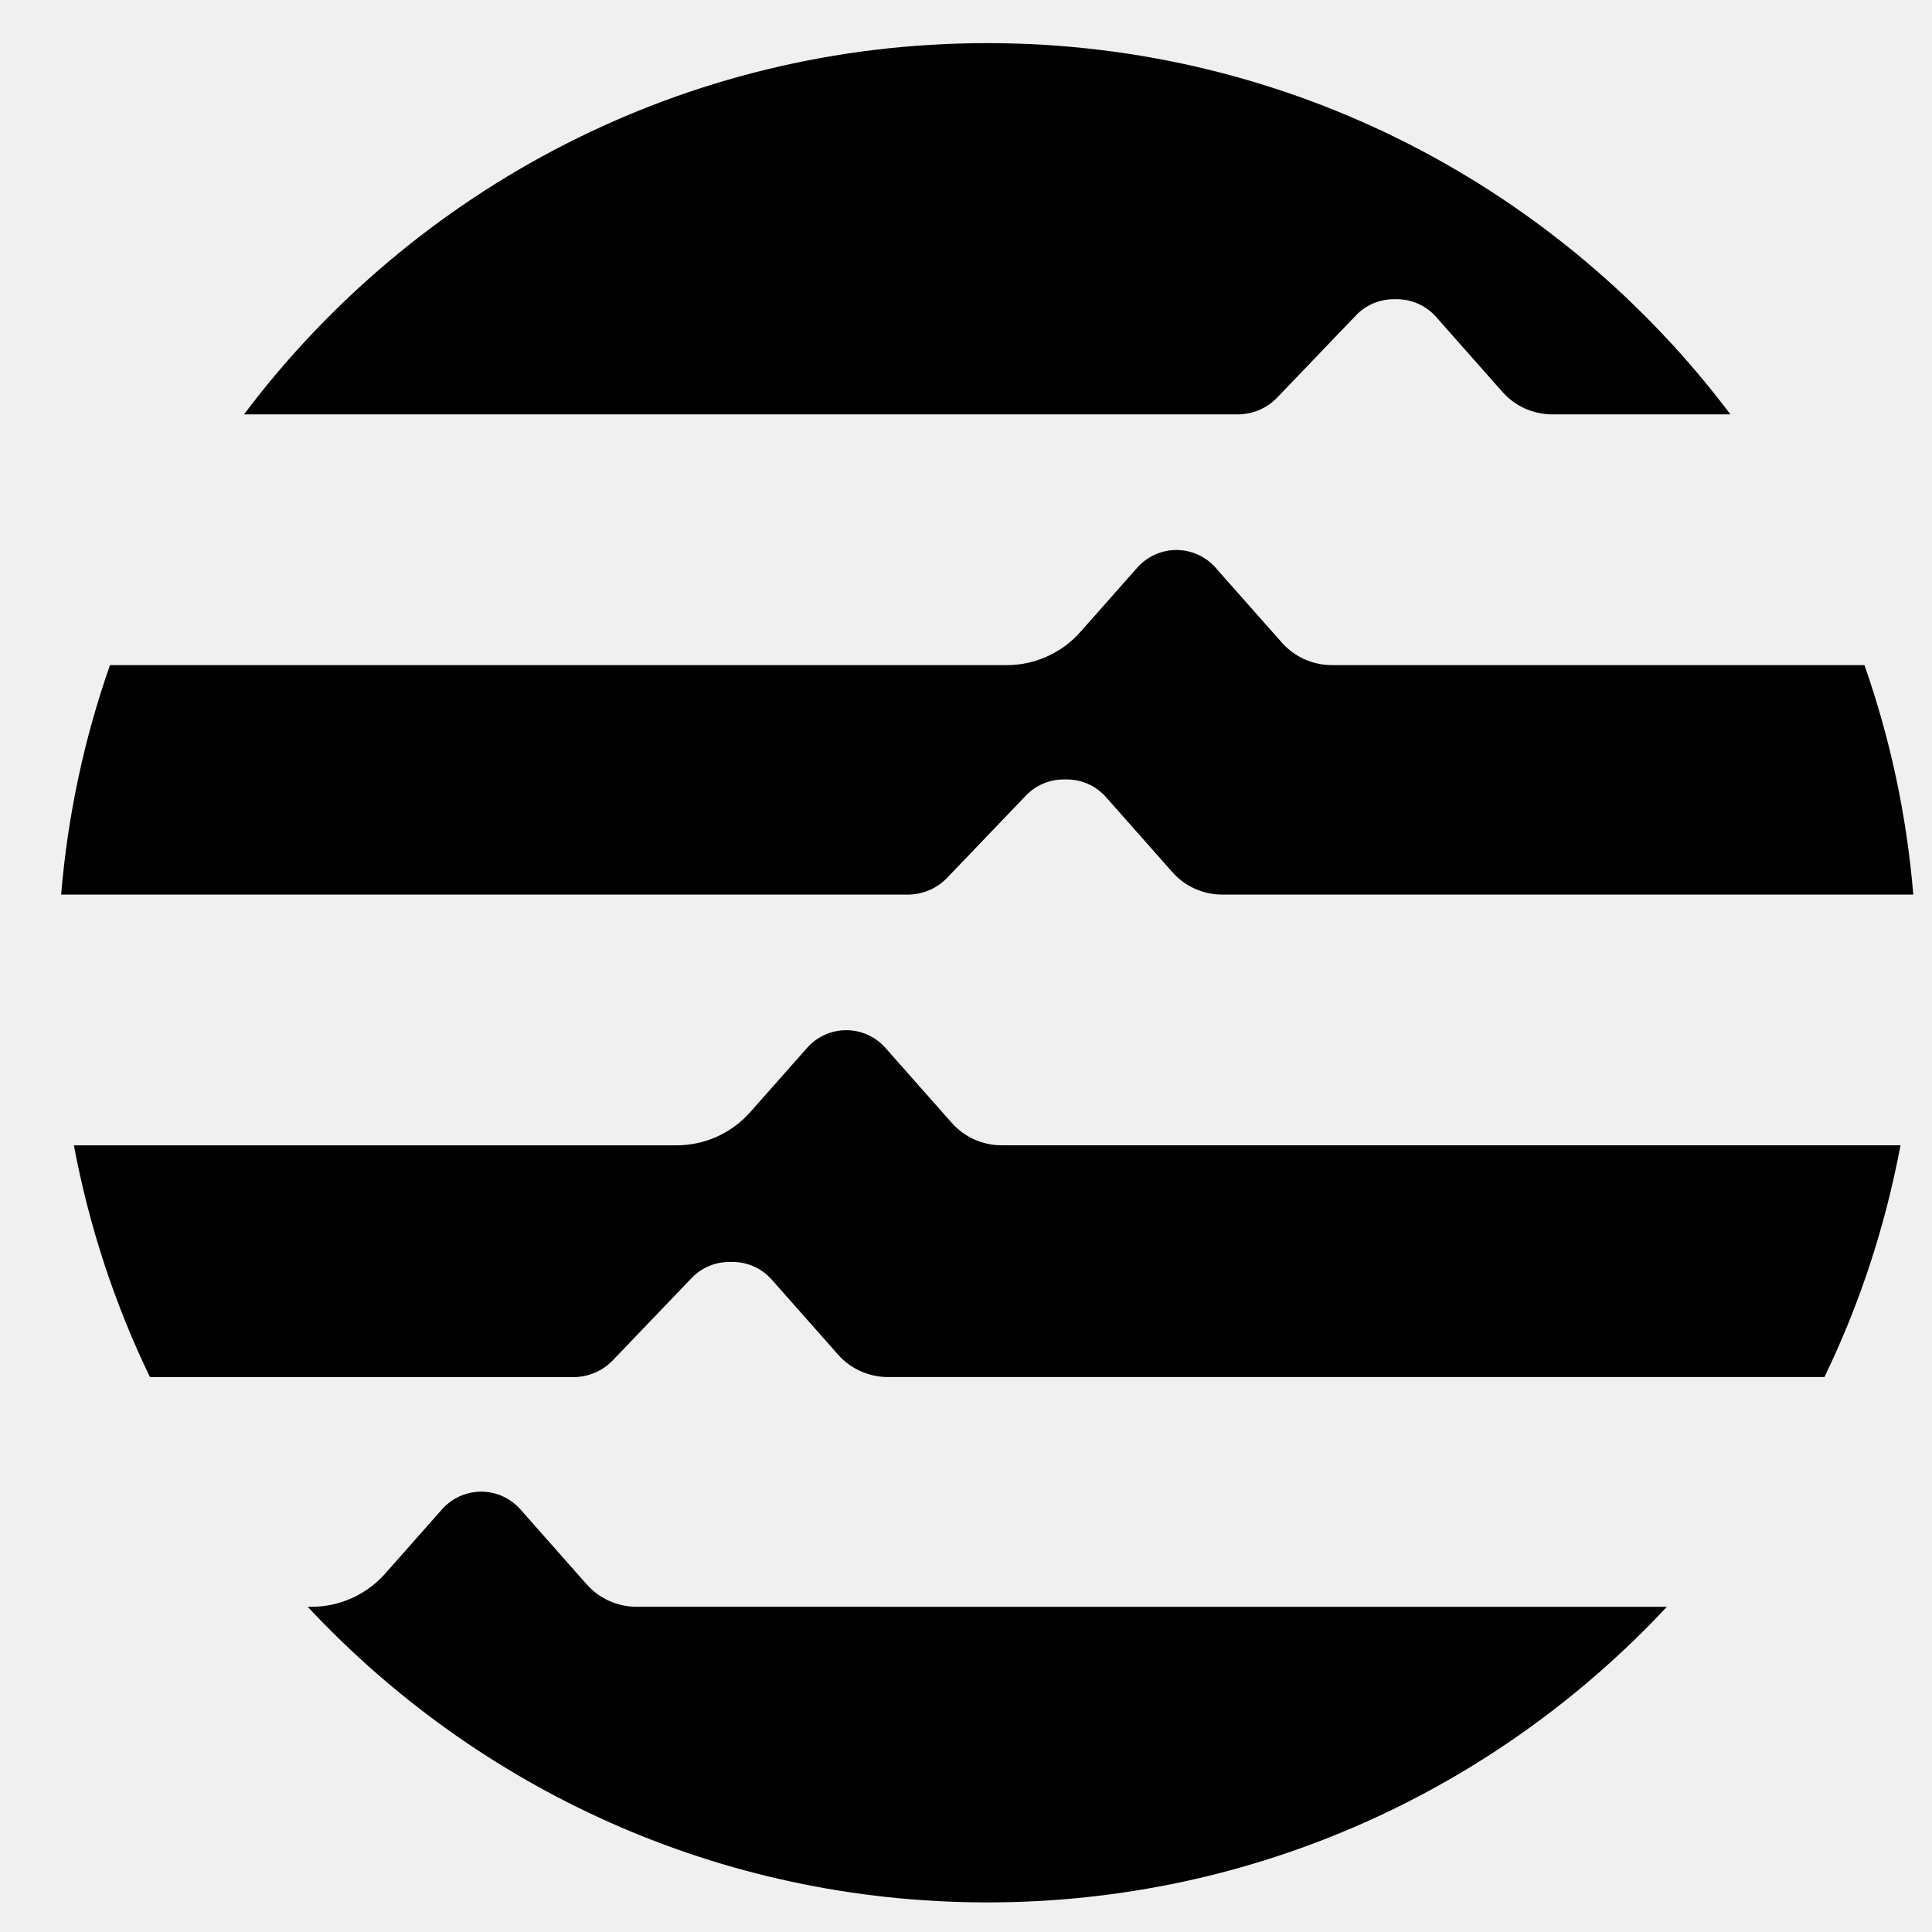
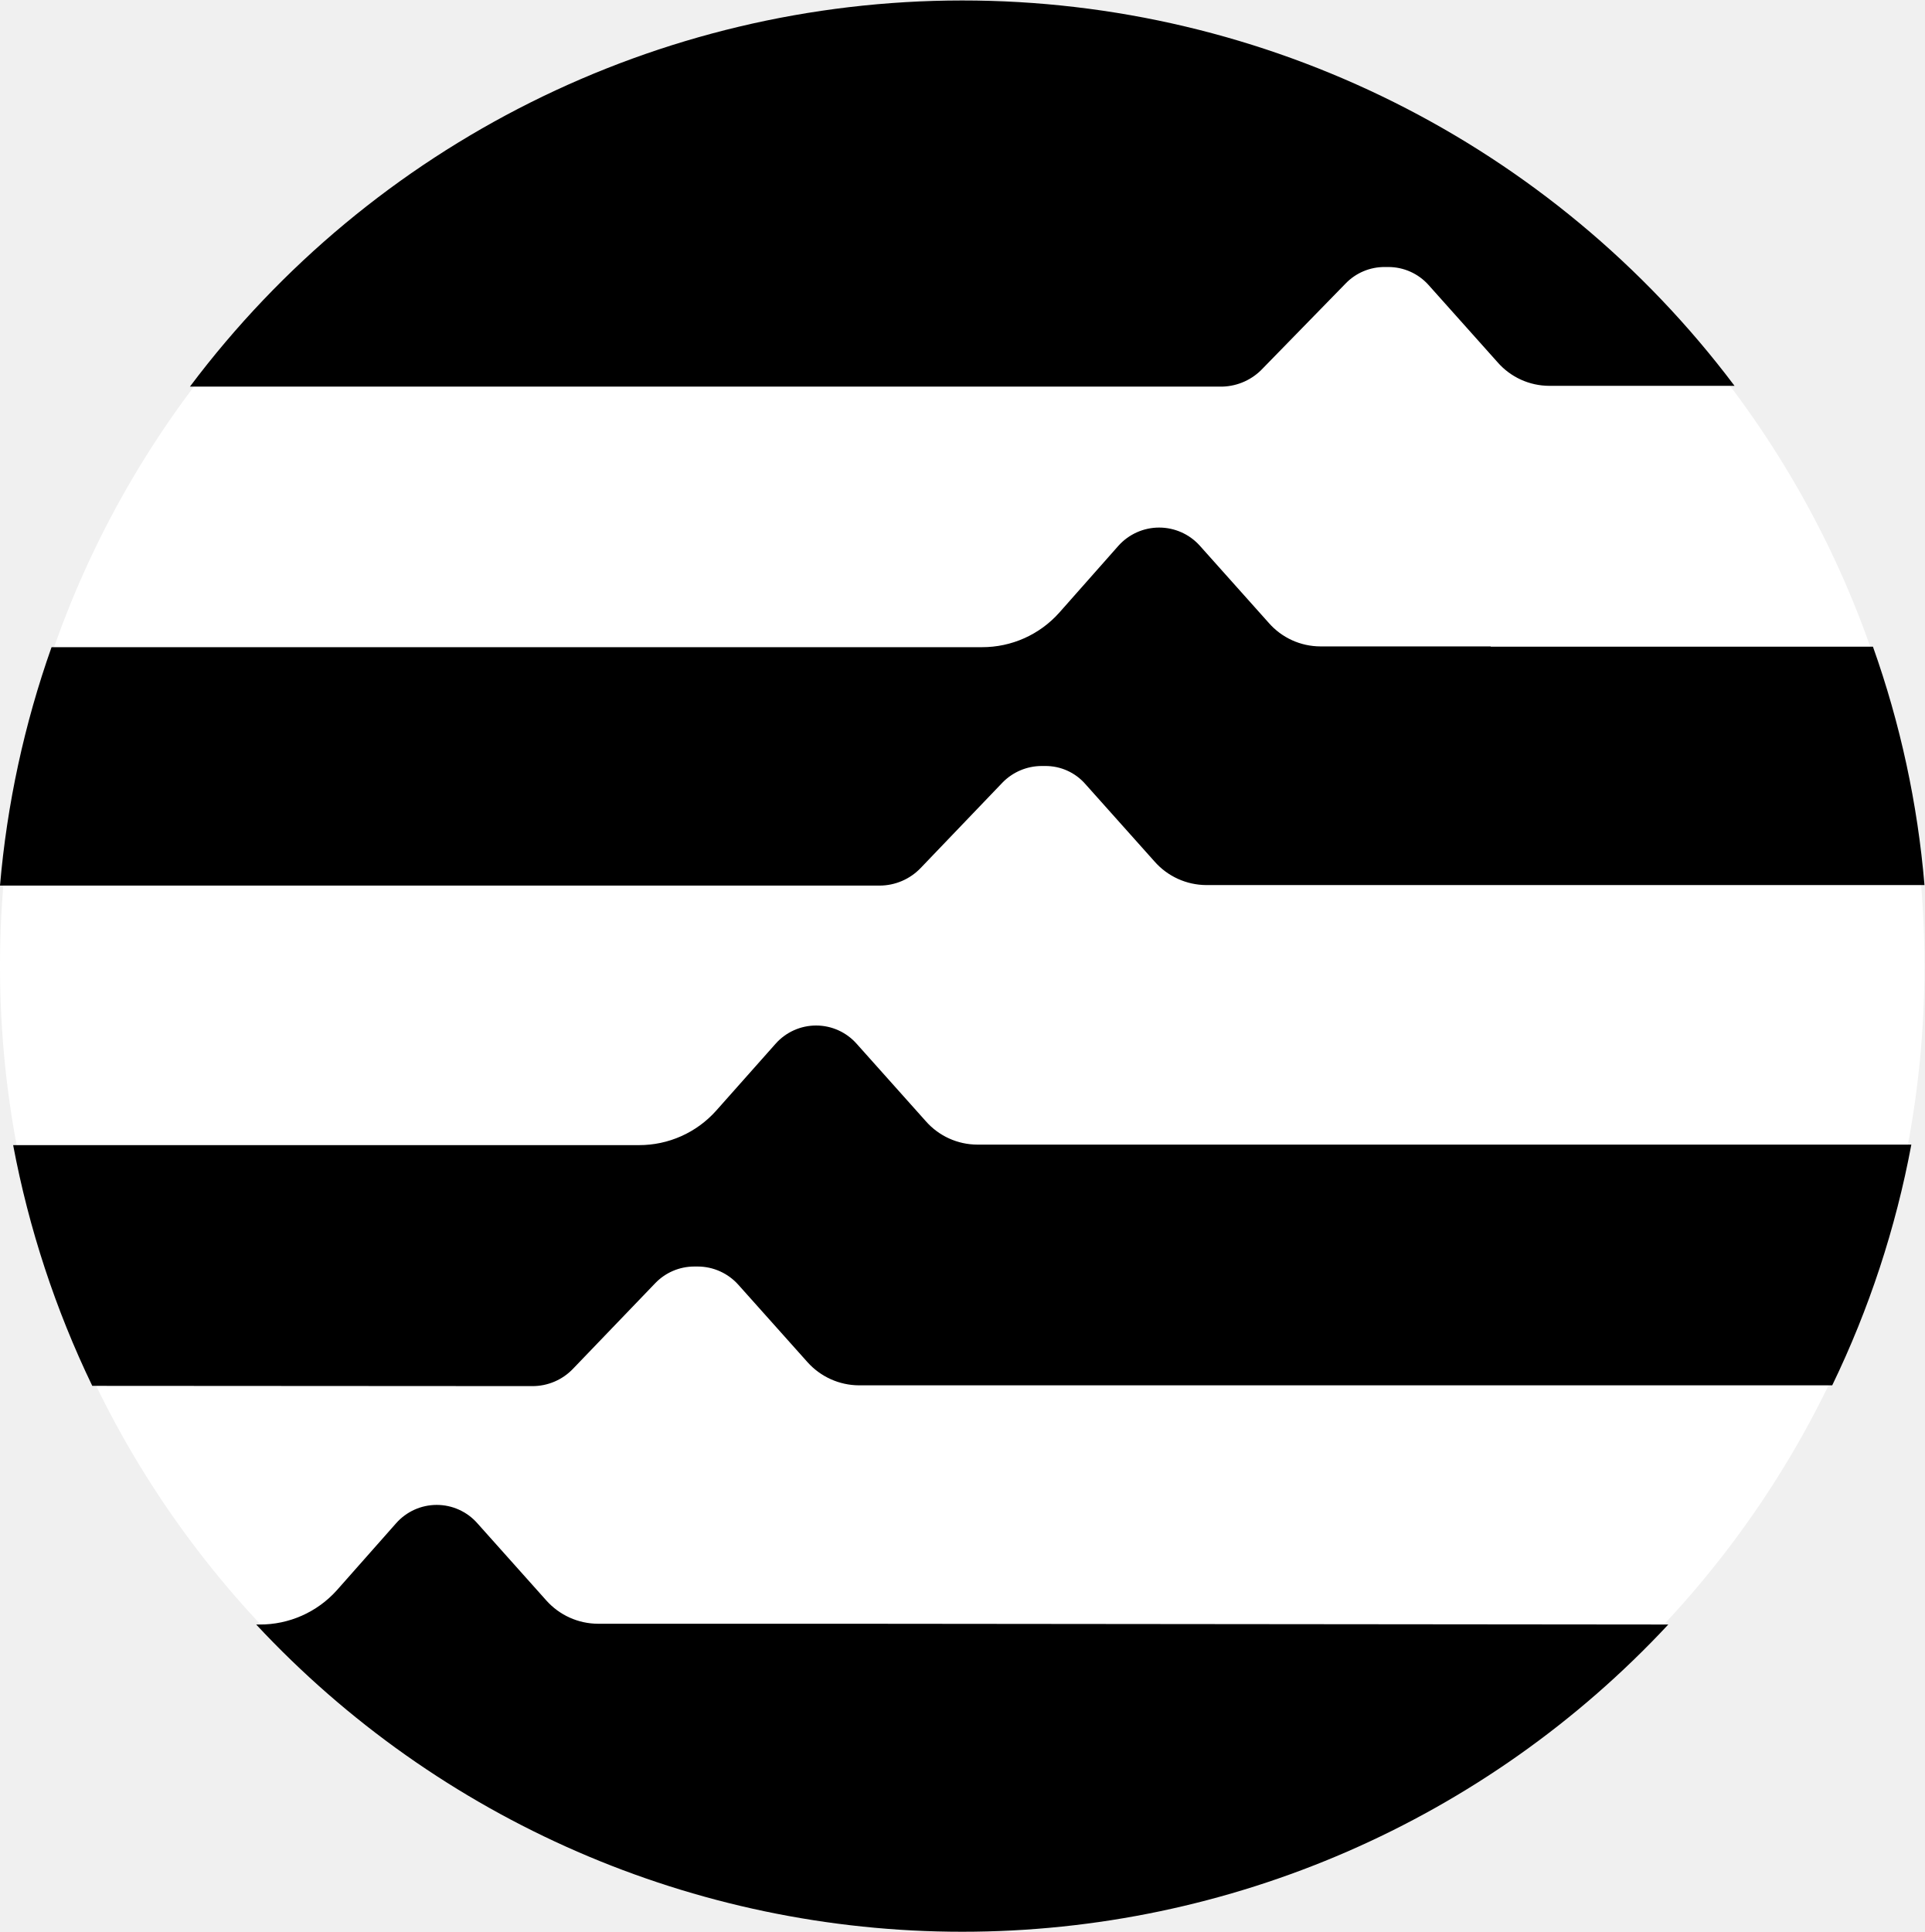
- <svg xmlns="http://www.w3.org/2000/svg" id="a" viewBox="0 0 500 500">
-   <path d="M387.07,172.13h-42.4c-4.94,0-9.64-2.12-12.91-5.81l-17.2-19.43c-2.56-2.9-6.25-4.55-10.11-4.55s-7.55,1.66-10.11,4.55l-14.75,16.67c-4.83,5.45-11.76,8.58-19.04,8.58H28.46c-6.61,18.84-10.92,38.74-12.64,59.38H234.92c3.85,0,7.54-1.57,10.2-4.35l20.4-21.29c2.55-2.66,6.07-4.16,9.75-4.16h.84c3.87,0,7.55,1.66,10.11,4.56l17.19,19.43c3.27,3.7,7.97,5.81,12.91,5.81h178.84c-1.72-20.65-6.03-40.55-12.64-59.38h-95.46Z" />
-   <path d="M148.4,356.39c3.85,0,7.54-1.57,10.2-4.35l20.4-21.29c2.55-2.66,6.07-4.16,9.75-4.16h.84c3.87,0,7.55,1.66,10.11,4.55l17.19,19.43c3.27,3.7,7.97,5.81,12.91,5.81h242.36c9.08-18.76,15.73-38.89,19.69-59.98h-232.63c-4.94,0-9.64-2.12-12.91-5.81l-17.19-19.43c-2.56-2.9-6.25-4.55-10.11-4.55s-7.55,1.66-10.11,4.55l-14.75,16.67c-4.83,5.45-11.76,8.58-19.05,8.58H19.12c3.96,21.09,10.62,41.22,19.69,59.98h109.59Z" />
-   <path d="M320.34,107.24c3.85,0,7.54-1.57,10.2-4.35l20.4-21.29c2.55-2.66,6.07-4.16,9.75-4.16h.84c3.87,0,7.55,1.66,10.11,4.56l17.19,19.43c3.27,3.7,7.97,5.81,12.91,5.81h46.09C403.94,48.9,334.13,11.16,255.49,11.16S107.04,48.9,63.15,107.24H320.34Z" />
-   <path d="M227.77,415.83h-63.03c-4.94,0-9.64-2.12-12.91-5.81l-17.19-19.43c-2.56-2.9-6.25-4.55-10.11-4.55s-7.55,1.66-10.11,4.55l-14.75,16.67c-4.83,5.45-11.76,8.58-19.05,8.58h-.98c43.91,47.05,106.44,76.5,175.87,76.5s131.95-29.45,175.87-76.5H227.77Z" />
+ <svg xmlns="http://www.w3.org/2000/svg" id="aptos-icon" viewBox="0 0 74.67 74.96" class="w-28">
+   <circle cx="37.335" cy="37.48" r="37.335" fill="white" />
+   <path d="M57.84,25.08H51.23a2.67,2.67,0,0,1-2-.91l-2.68-3a2.12,2.12,0,0,0-3.15,0l-2.3,2.6a4,4,0,0,1-3,1.34H2a37.24,37.24,0,0,0-2,9.25H34.13a2.21,2.21,0,0,0,1.59-.68l3.18-3.32a2.13,2.13,0,0,1,1.52-.64h.13a2.05,2.05,0,0,1,1.57.71l2.68,3a2.69,2.69,0,0,0,2,.91H74.67a36.79,36.79,0,0,0-2-9.25H57.84Z" />
+   <path d="M20.65,53.78a2.17,2.17,0,0,0,1.59-.68l3.18-3.31a2.1,2.1,0,0,1,1.52-.65h.13a2.12,2.12,0,0,1,1.58.71l2.68,3a2.7,2.7,0,0,0,2,.9H71.09a37.09,37.09,0,0,0,3.07-9.34H37.92a2.67,2.67,0,0,1-2-.91l-2.68-3a2.1,2.1,0,0,0-3.15,0l-2.3,2.59a4,4,0,0,1-3,1.34H.51a37.5,37.5,0,0,0,3.07,9.34Z" />
+   <path d="M47.44,15A2.23,2.23,0,0,0,49,14.29L52.21,11a2.09,2.09,0,0,1,1.52-.64h.13a2.09,2.09,0,0,1,1.57.7l2.68,3a2.67,2.67,0,0,0,2,.91H67.3A37.48,37.48,0,0,0,7.37,15Z" />
+   <path d="M33,63H23.2a2.7,2.7,0,0,1-2-.9l-2.68-3a2.1,2.1,0,0,0-3.15,0l-2.3,2.6a4,4,0,0,1-3,1.33H9.94a37.44,37.44,0,0,0,54.79,0Z" />
</svg>
